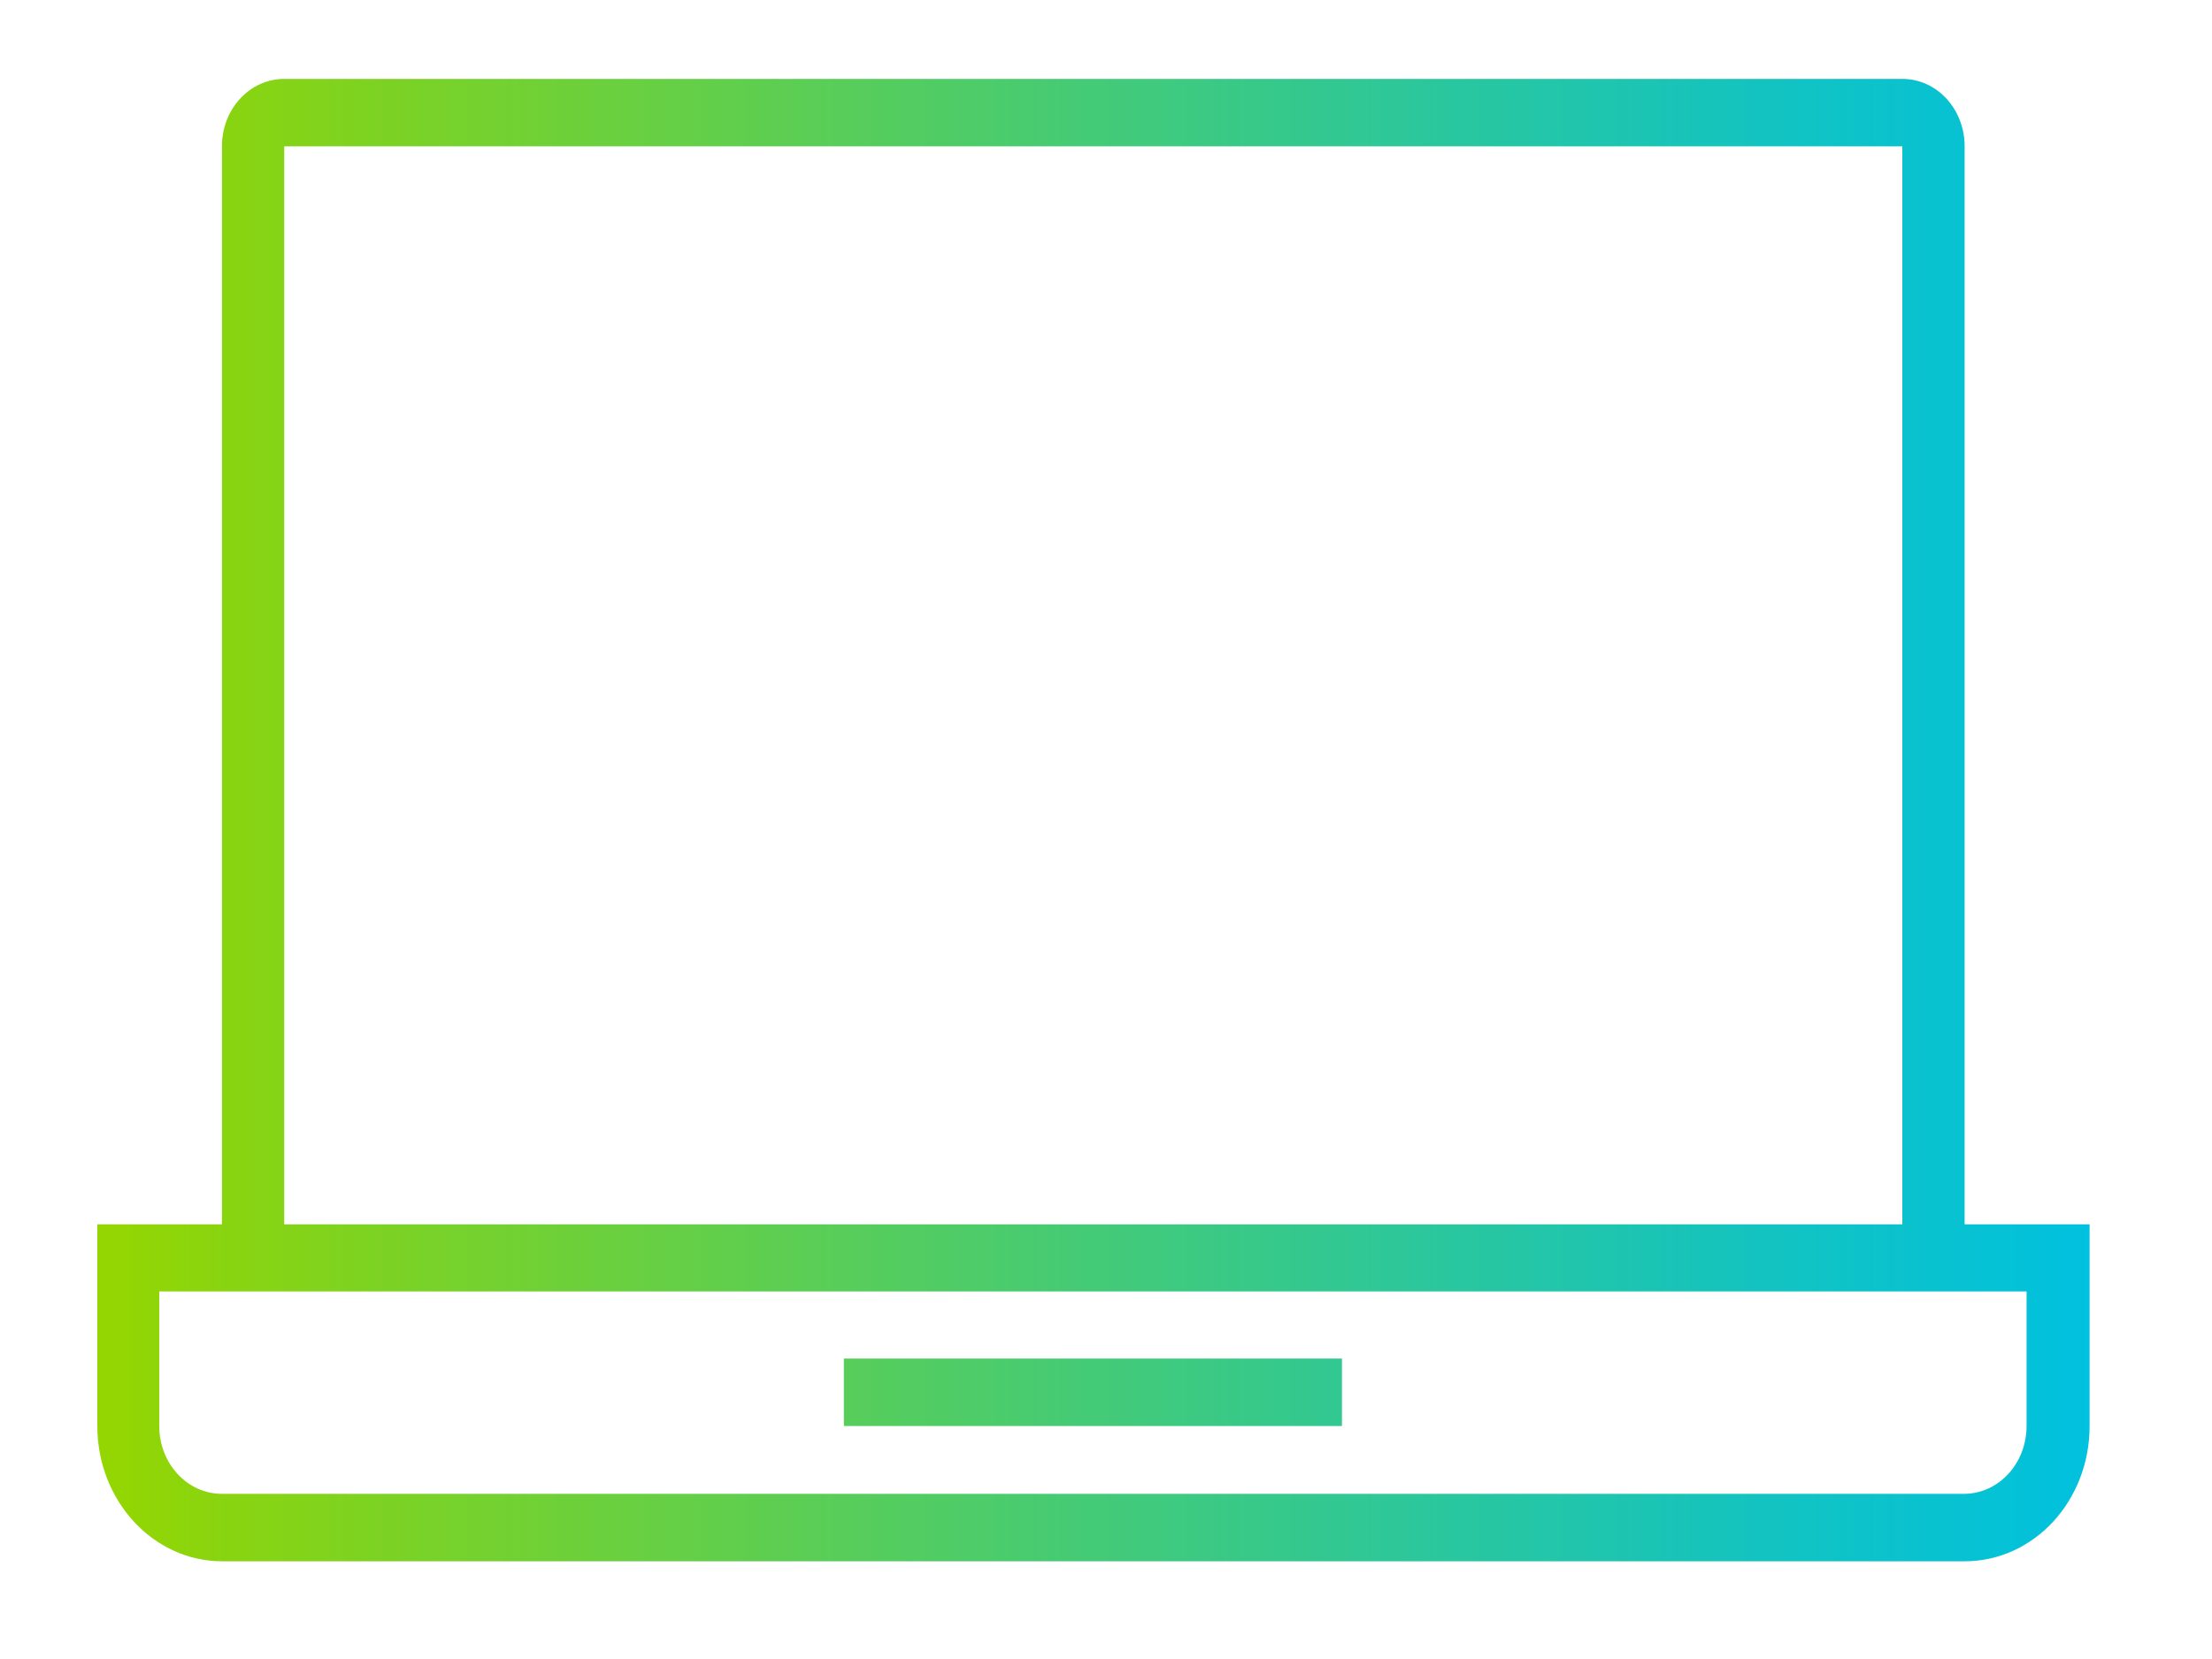
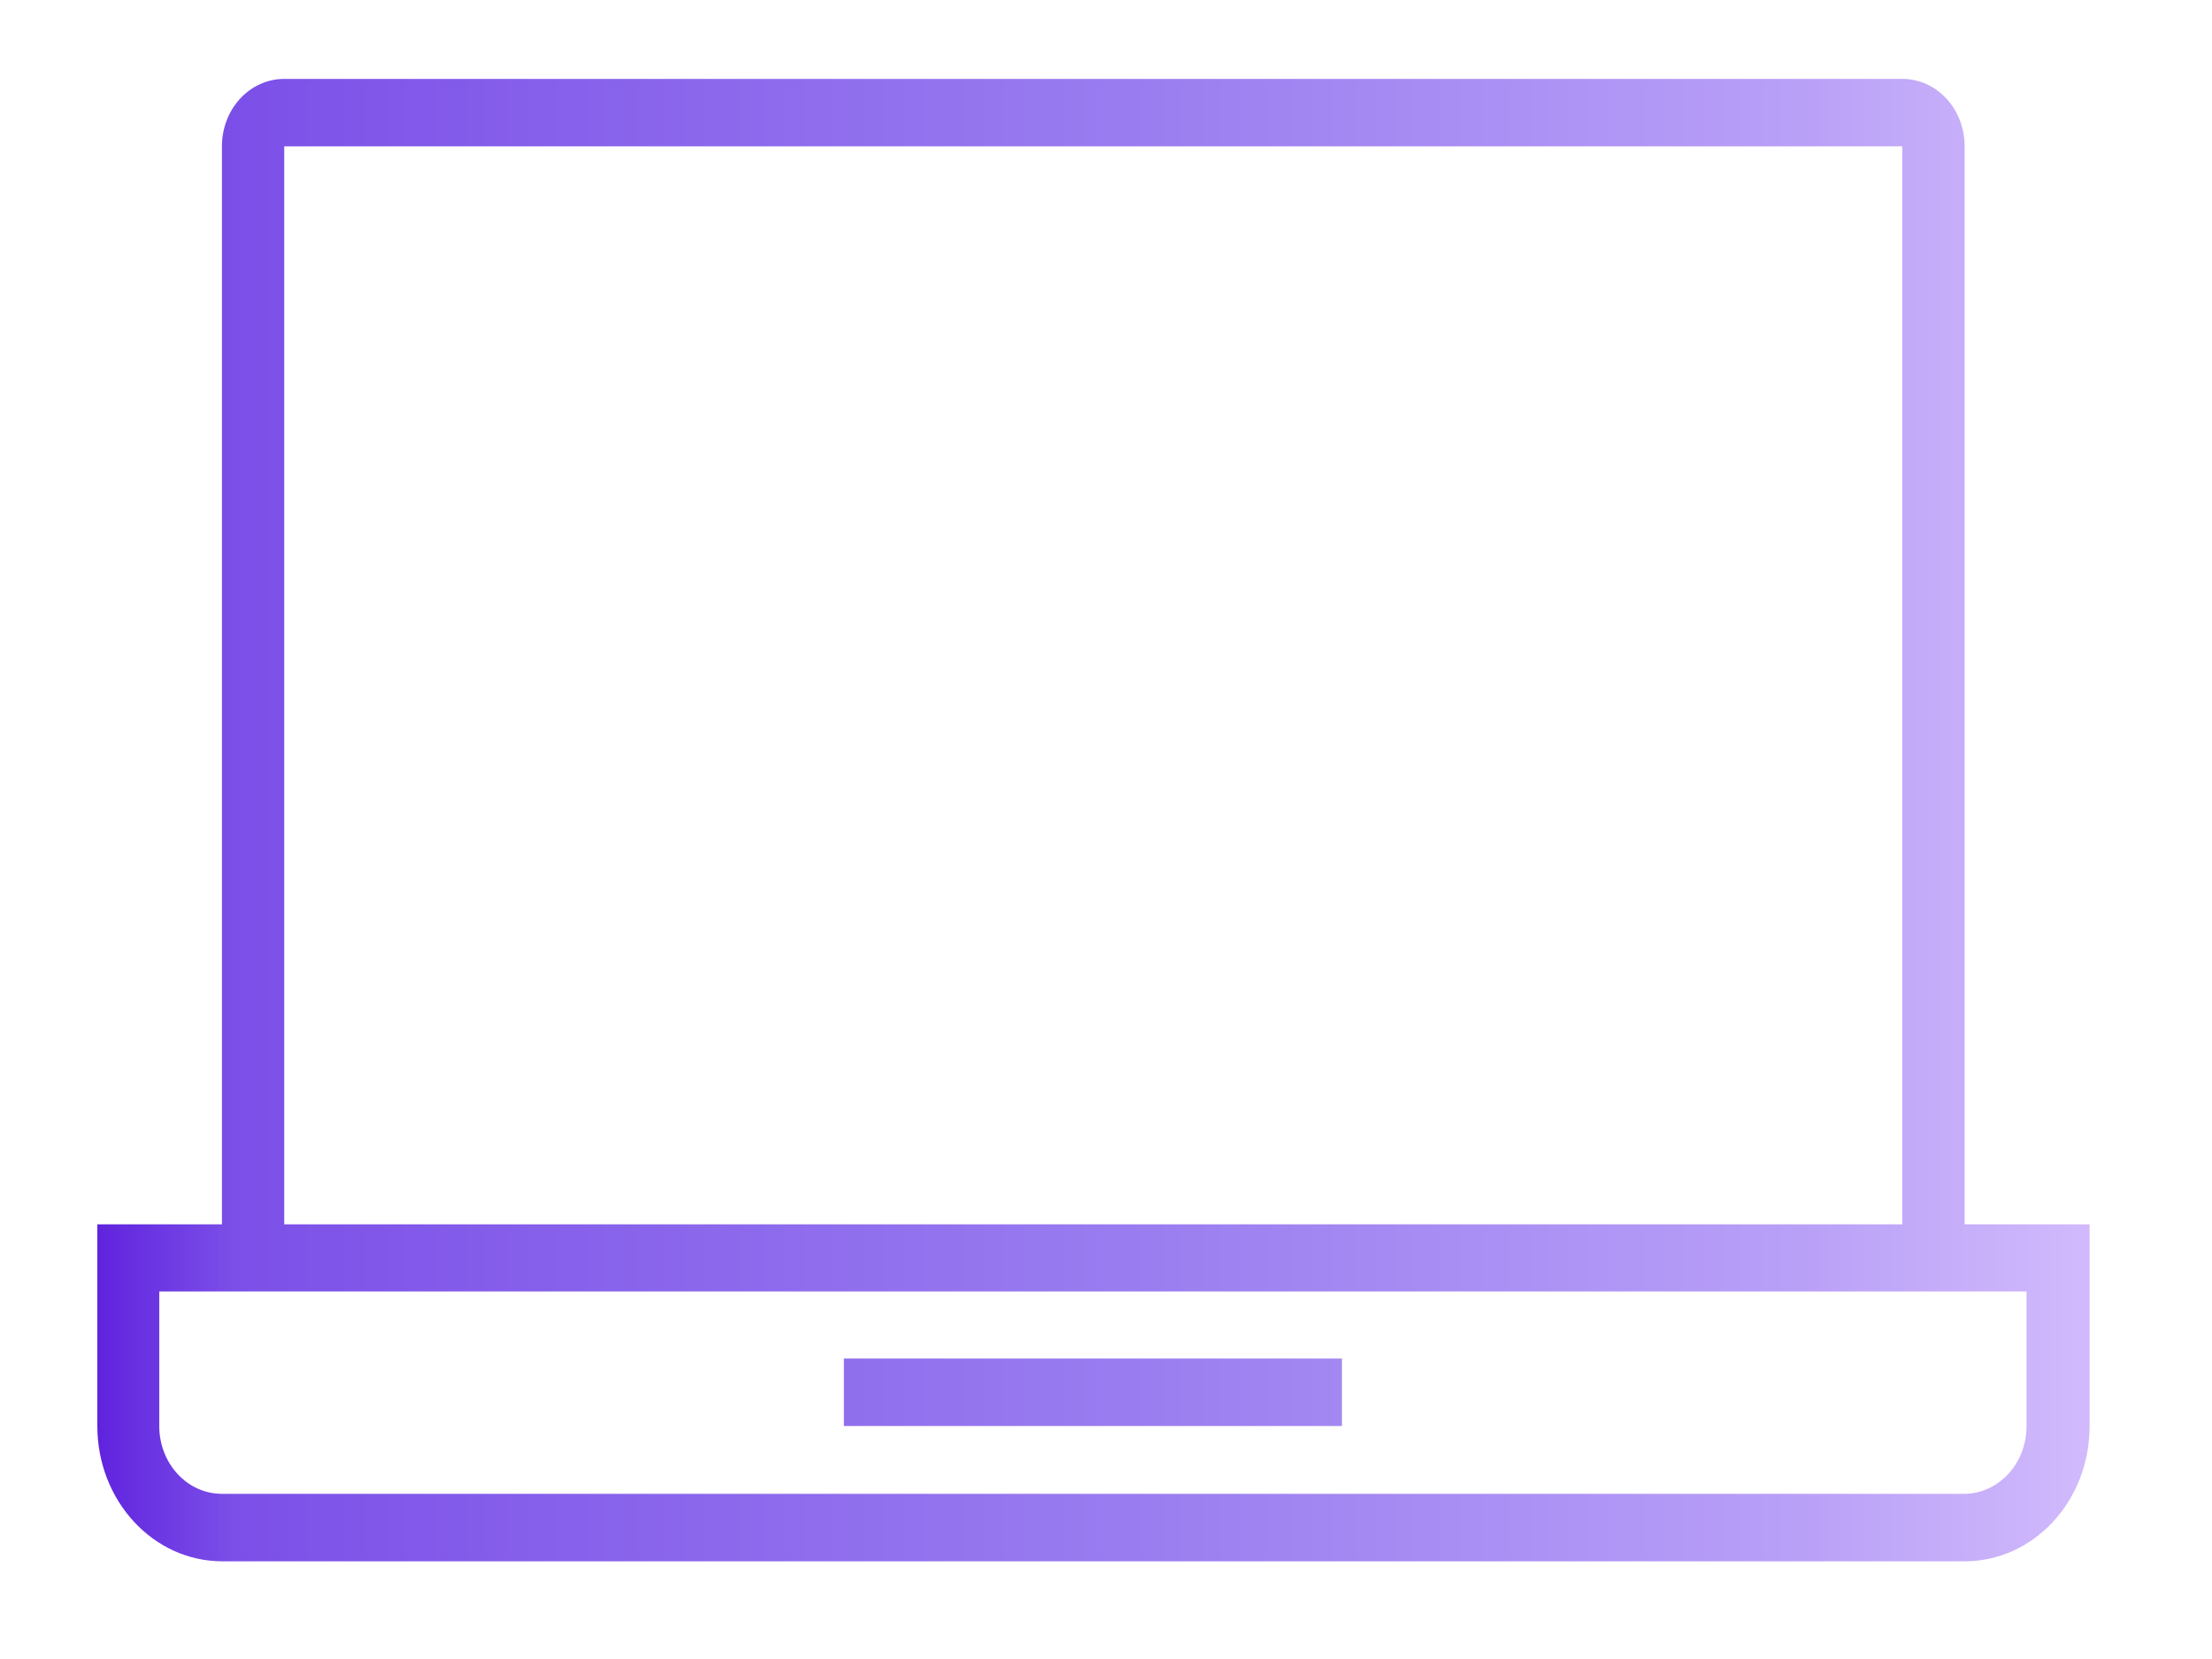
<svg xmlns="http://www.w3.org/2000/svg" id="Laptops" width="60" height="45" viewBox="0 0 60 45">
  <defs>
    <style>.cls-1{fill:url(#linear-gradient);}</style>
    <linearGradient id="linear-gradient" x1="2.64" y1="23.76" x2="56.67" y2="23.76" gradientTransform="translate(0 46) scale(1 -1)" gradientUnits="userSpaceOnUse">
-       <stop offset="0" stop-color="#95d600" />
-       <stop offset=".07" stop-color="#88d412" />
-       <stop offset=".53" stop-color="#3fca7e" />
-       <stop offset=".85" stop-color="#11c3c3" />
-       <stop offset="1" stop-color="#00c1de" />
+       <stop offset="0" stop-color="#6023DE" />
+       <stop offset=".07" stop-color="#7C50E8" />
+       <stop offset=".53" stop-color="#9A7EF0" />
+       <stop offset=".85" stop-color="#B89FF7" />
+       <stop offset="1" stop-color="#D1BAFC" />
    </linearGradient>
  </defs>
  <path class="cls-1" d="M53.29,33.21V3.97c0-1.01-.75-1.83-1.69-1.83H7.71c-.93,0-1.69.81-1.69,1.83v29.24h-3.38v5.47c0,2.02,1.51,3.67,3.39,3.67h47.26c1.87,0,3.39-1.63,3.39-3.67v-5.47h-3.39ZM7.71,3.97h43.89v29.24H7.71V3.97ZM54.97,38.68c0,1.02-.76,1.84-1.7,1.84H6.02c-.94,0-1.7-.82-1.7-1.84v-3.65h50.65v3.65h0ZM36.4,38.68h-13.51v-1.83h13.51v1.83Z" />
</svg>
